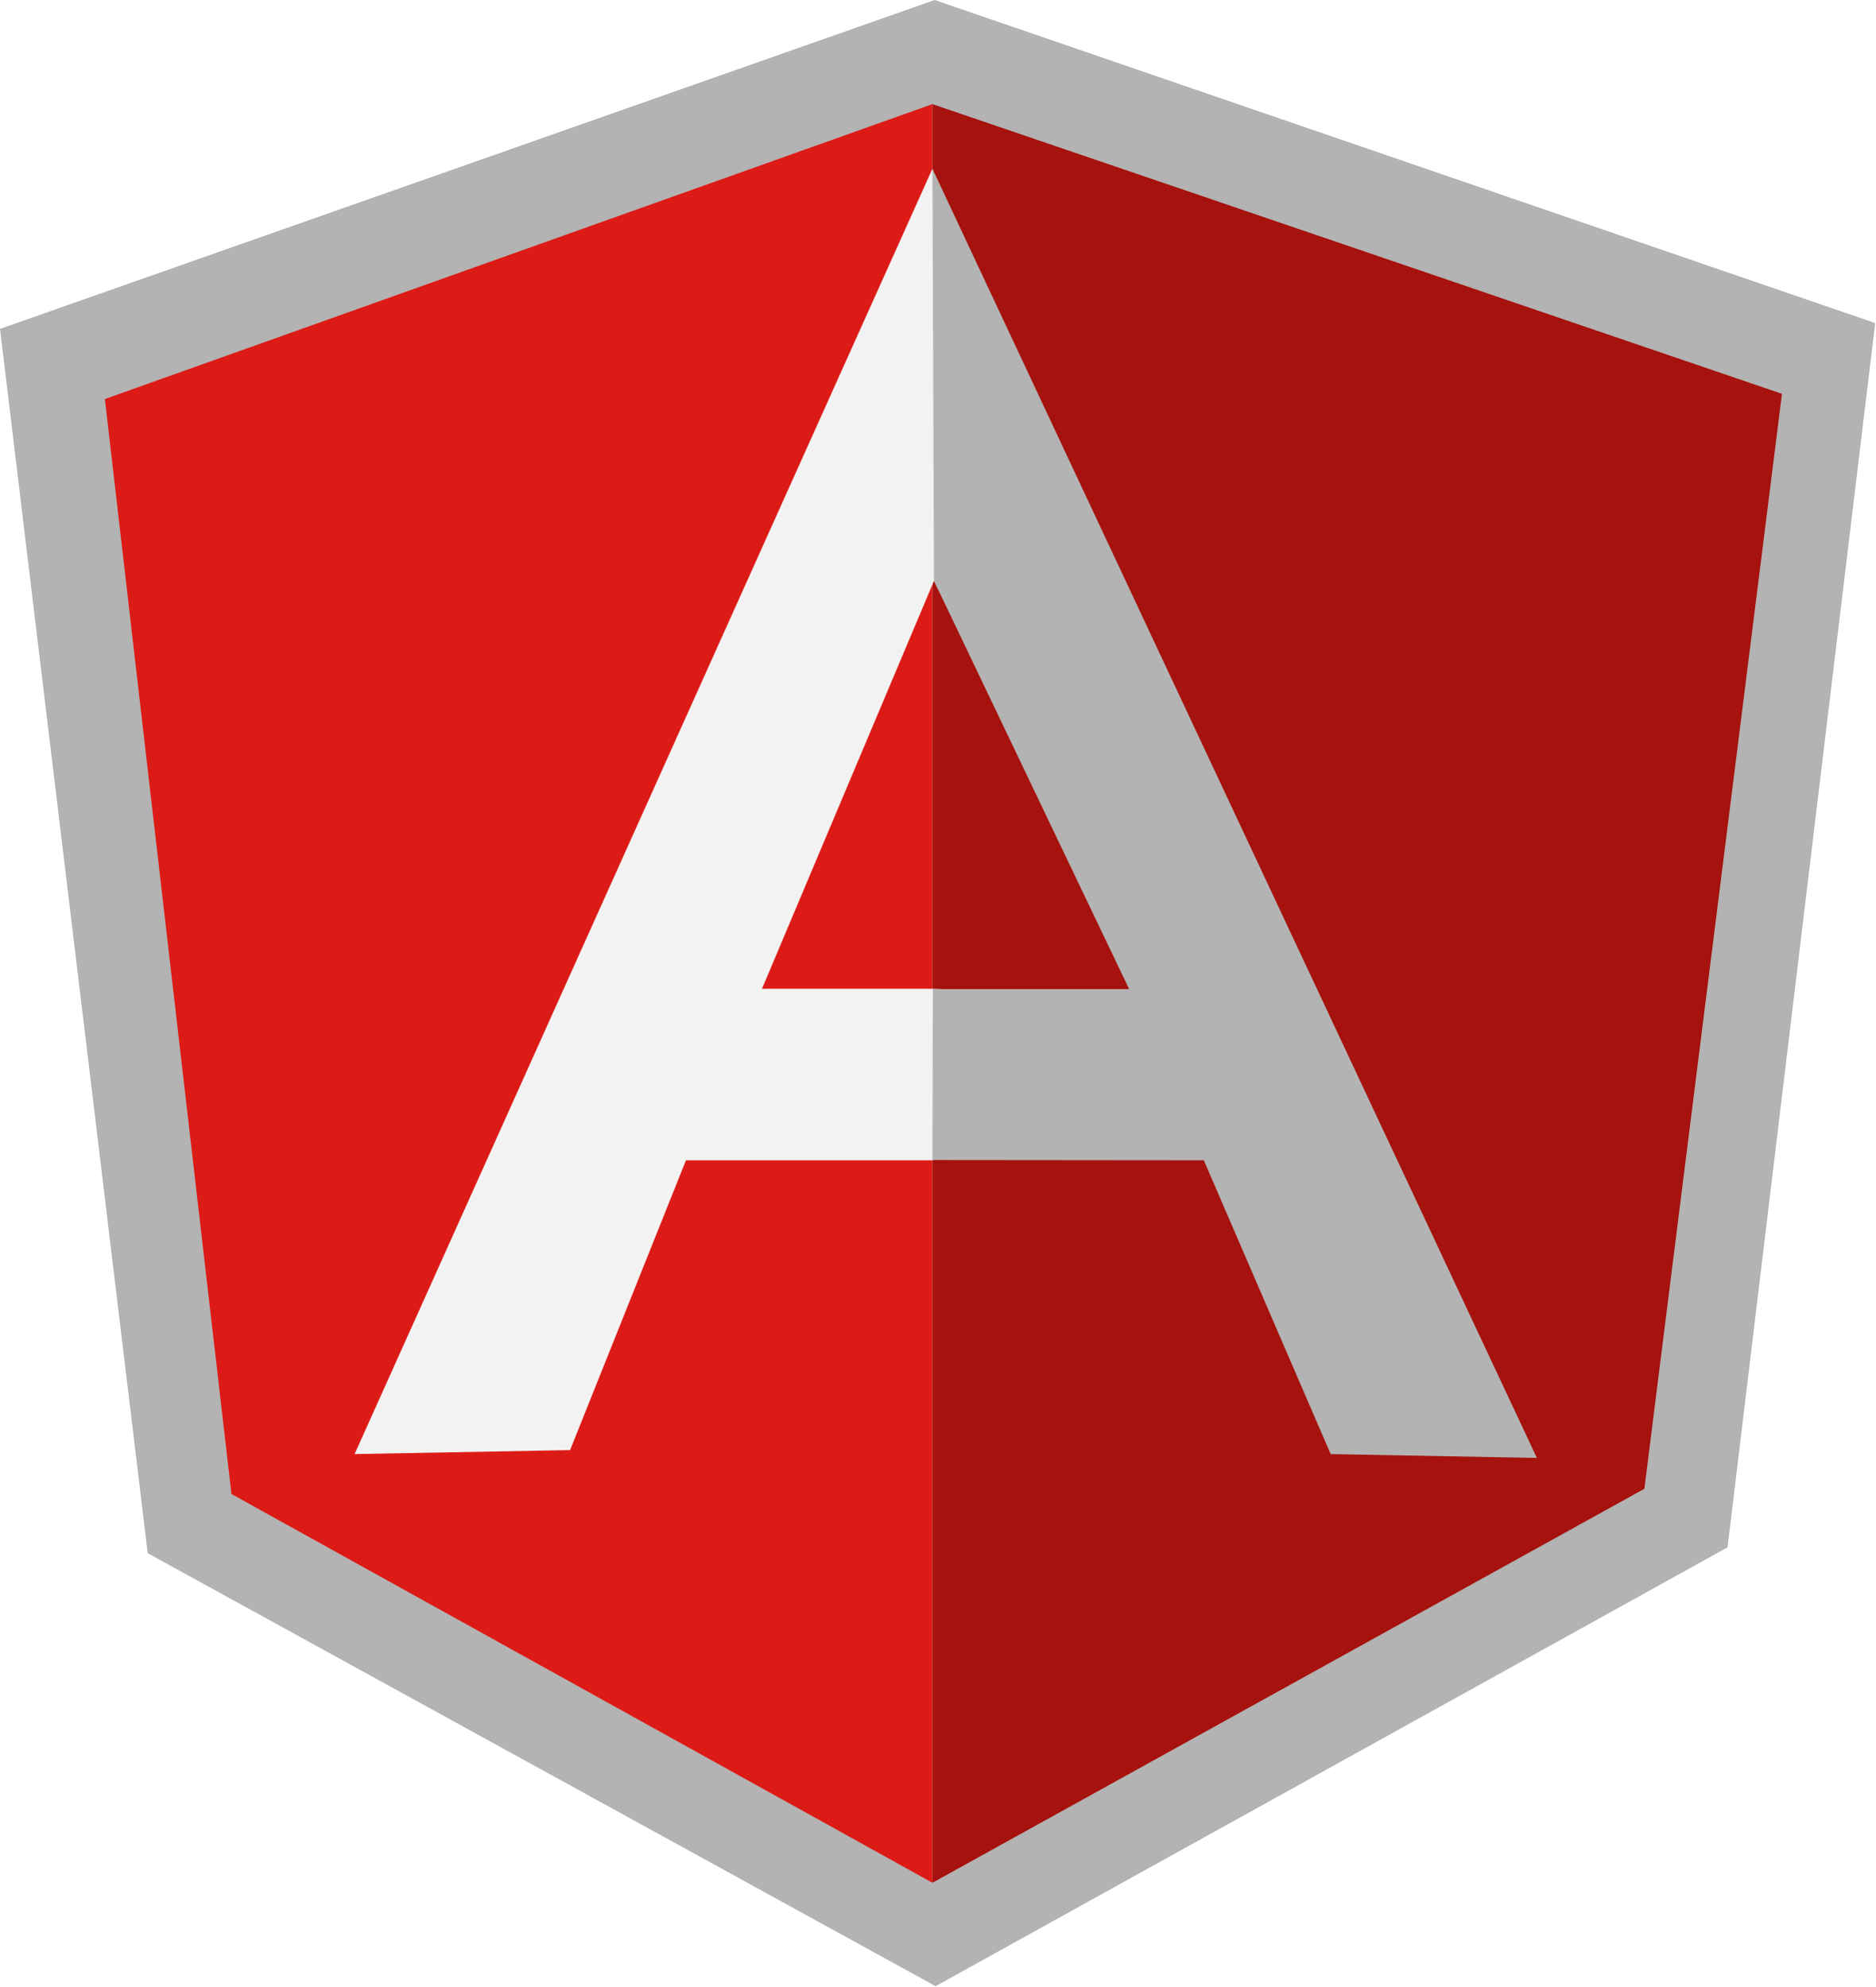
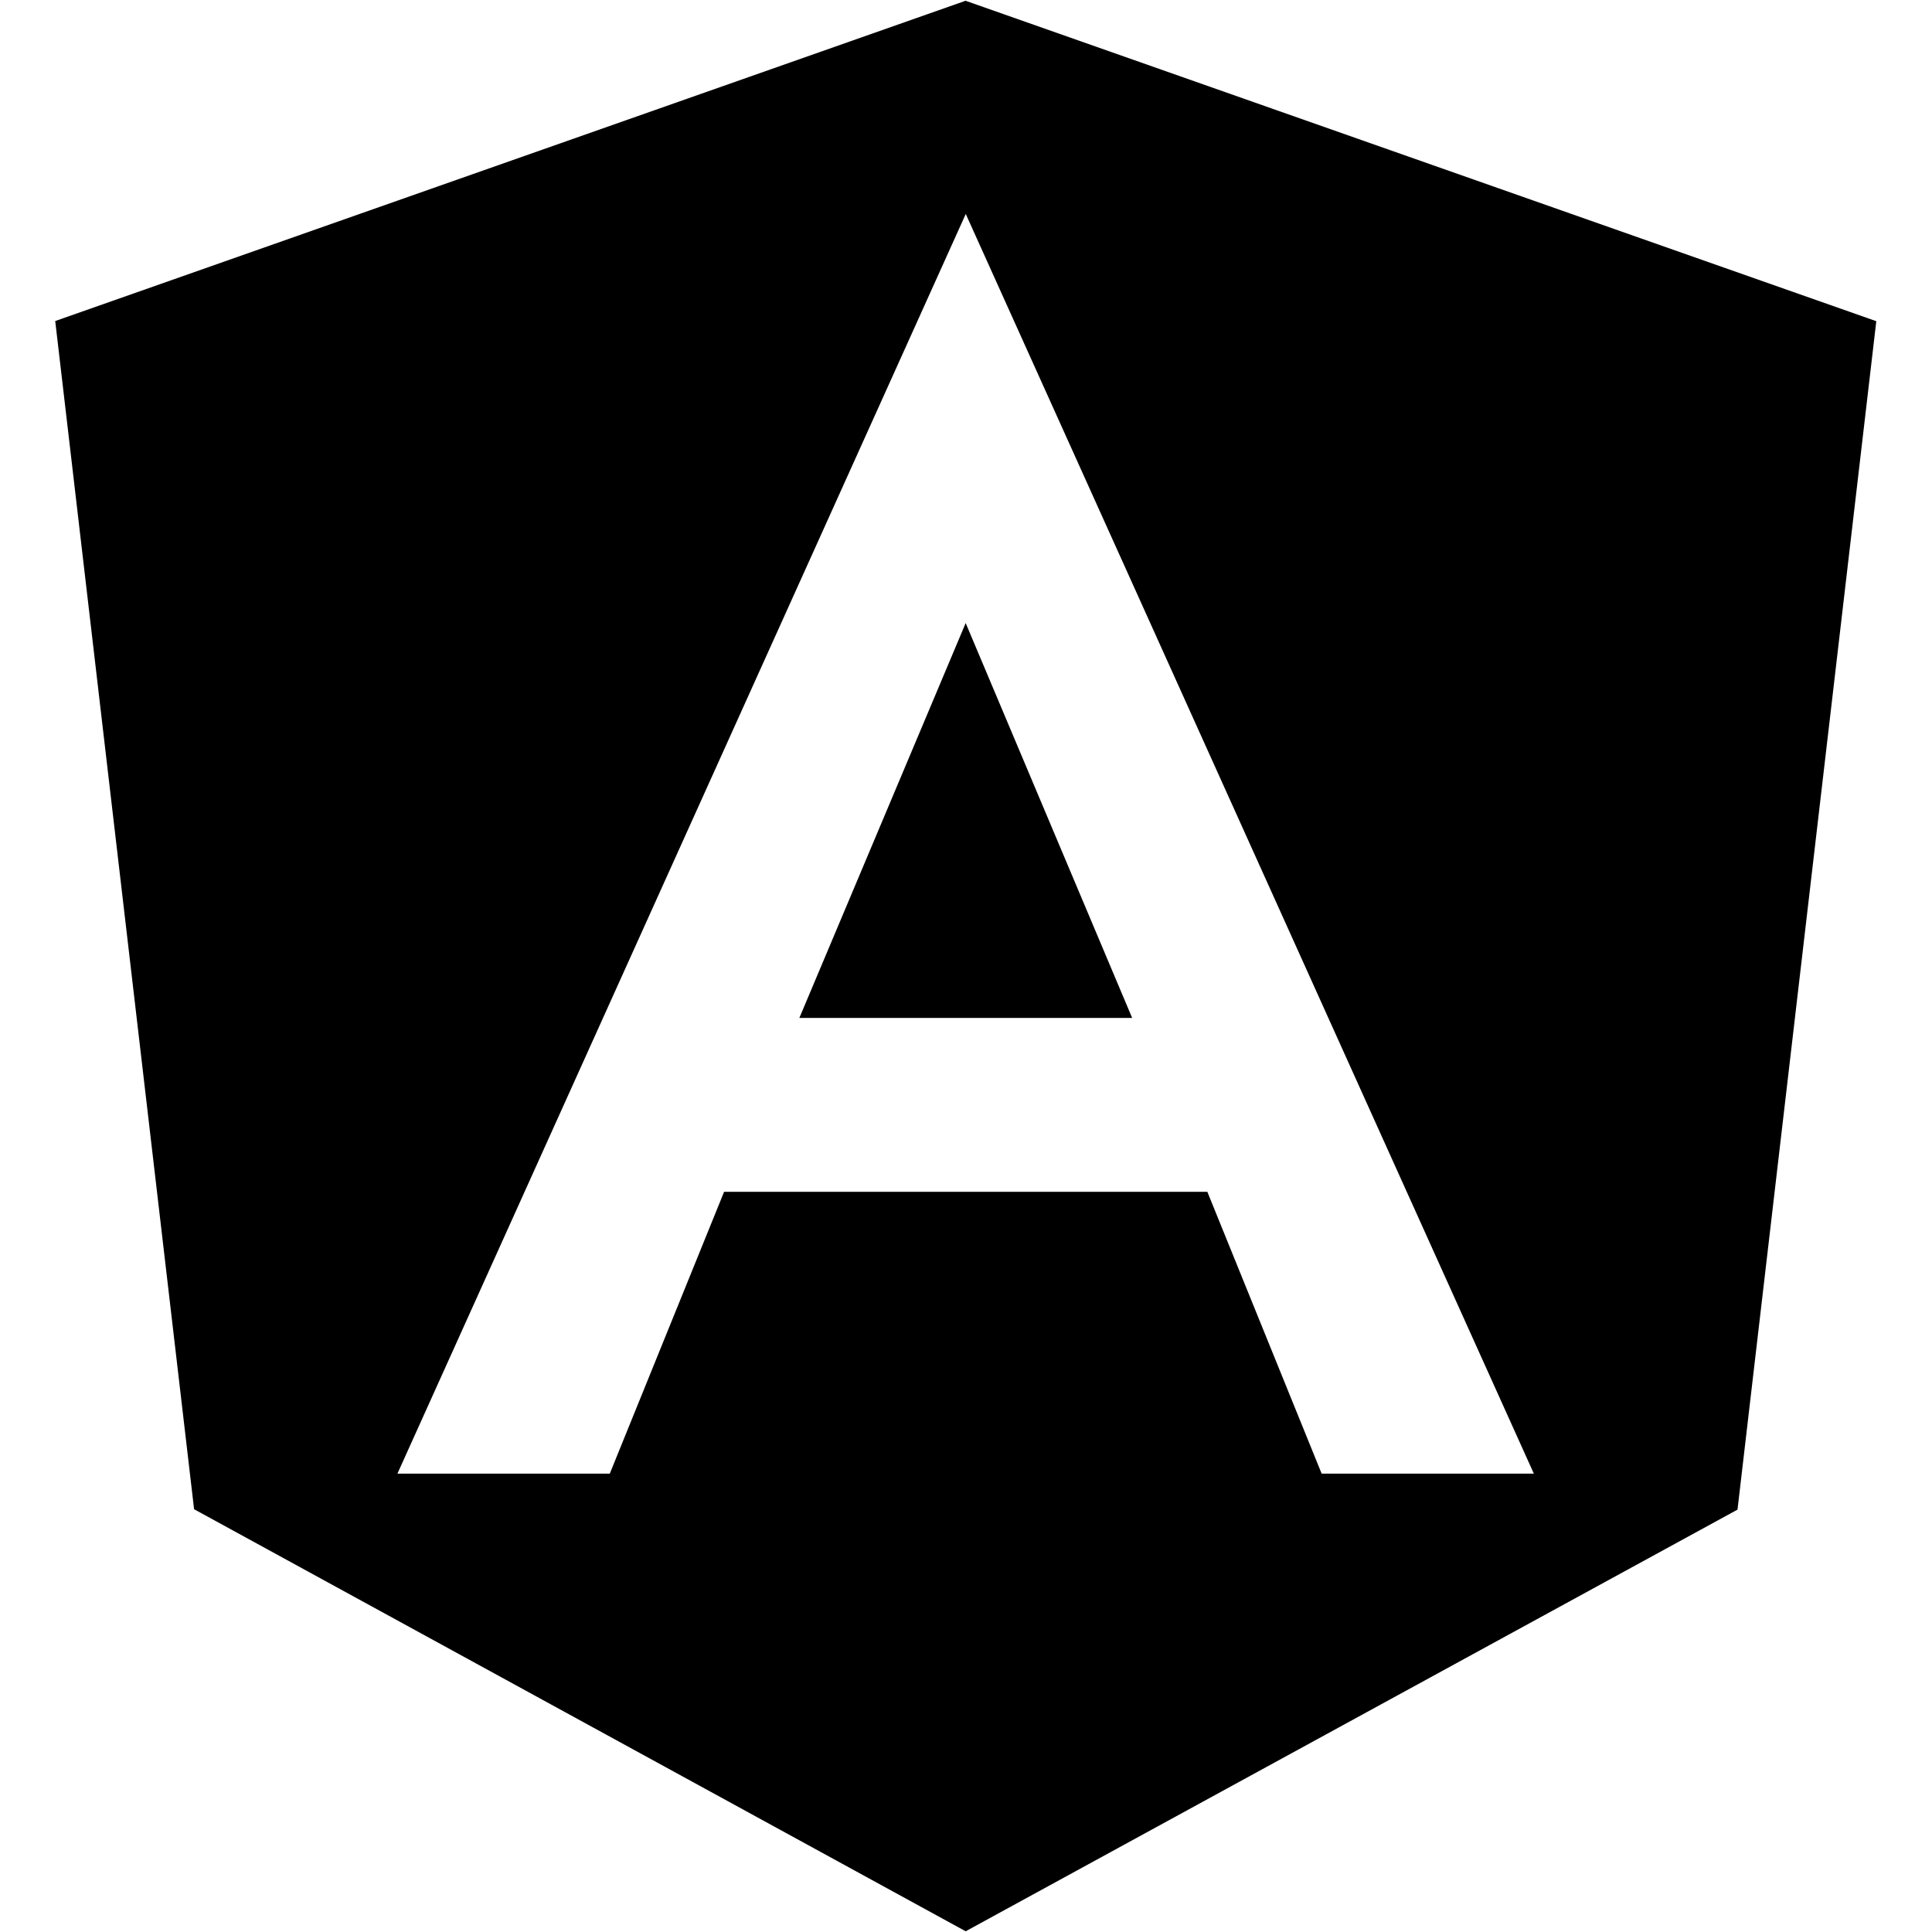
- <svg xmlns="http://www.w3.org/2000/svg" width="2354.502" height="2494.175" viewBox="0 0 254.326 269.371" preserveAspectRatio="xMinYMin meet" version="1.1" id="svg12">
-   <defs id="defs16" />
-   <path d="M 126.757,0 0,44.609 20.031,210.681 126.891,269.413 234.303,209.885 254.326,43.819 Z" id="path2" style="fill:#b3b3b3" />
-   <path d="M 241.683,53.417 126.461,14.125 v 241.256 l 96.561,-53.441 18.66,-148.523 z" id="path4" style="fill:#a6120d" />
-   <path d="m 14.224,54.125 17.165,148.525 95.07,52.731 V 14.121 L 14.225,54.124 Z" id="path6" style="fill:#dd1b16" />
-   <path d="m 158.178,142.557 -31.717,14.832 H 93.032 l -15.714,39.305 -29.228,0.54 78.371,-174.348 31.717,119.672 z m -3.066,-7.467 -28.44,-56.303 -23.329,55.334 h 23.117 l 28.652,0.97 z" id="path8" style="fill:#f2f2f2" />
-   <path d="m 126.46,22.885 0.21,55.902 26.47,55.377 h -26.62 l -0.06,23.189 36.81,0.035 17.204,39.852 27.967,0.518 z" id="path10" style="fill:#b3b3b3" />
+ <svg xmlns="http://www.w3.org/2000/svg" role="img" viewBox="0 0 24 24">
+   <path d="M9.93 12.645h4.134L11.996 7.74M11.996.009L.686 3.988l1.725 14.76 9.585 5.243 9.588-5.238L23.308 3.99 11.996.01zm7.058 18.297h-2.636l-1.42-3.501H8.995l-1.42 3.501H4.937l7.06-15.648 7.057 15.648z" />
</svg>
